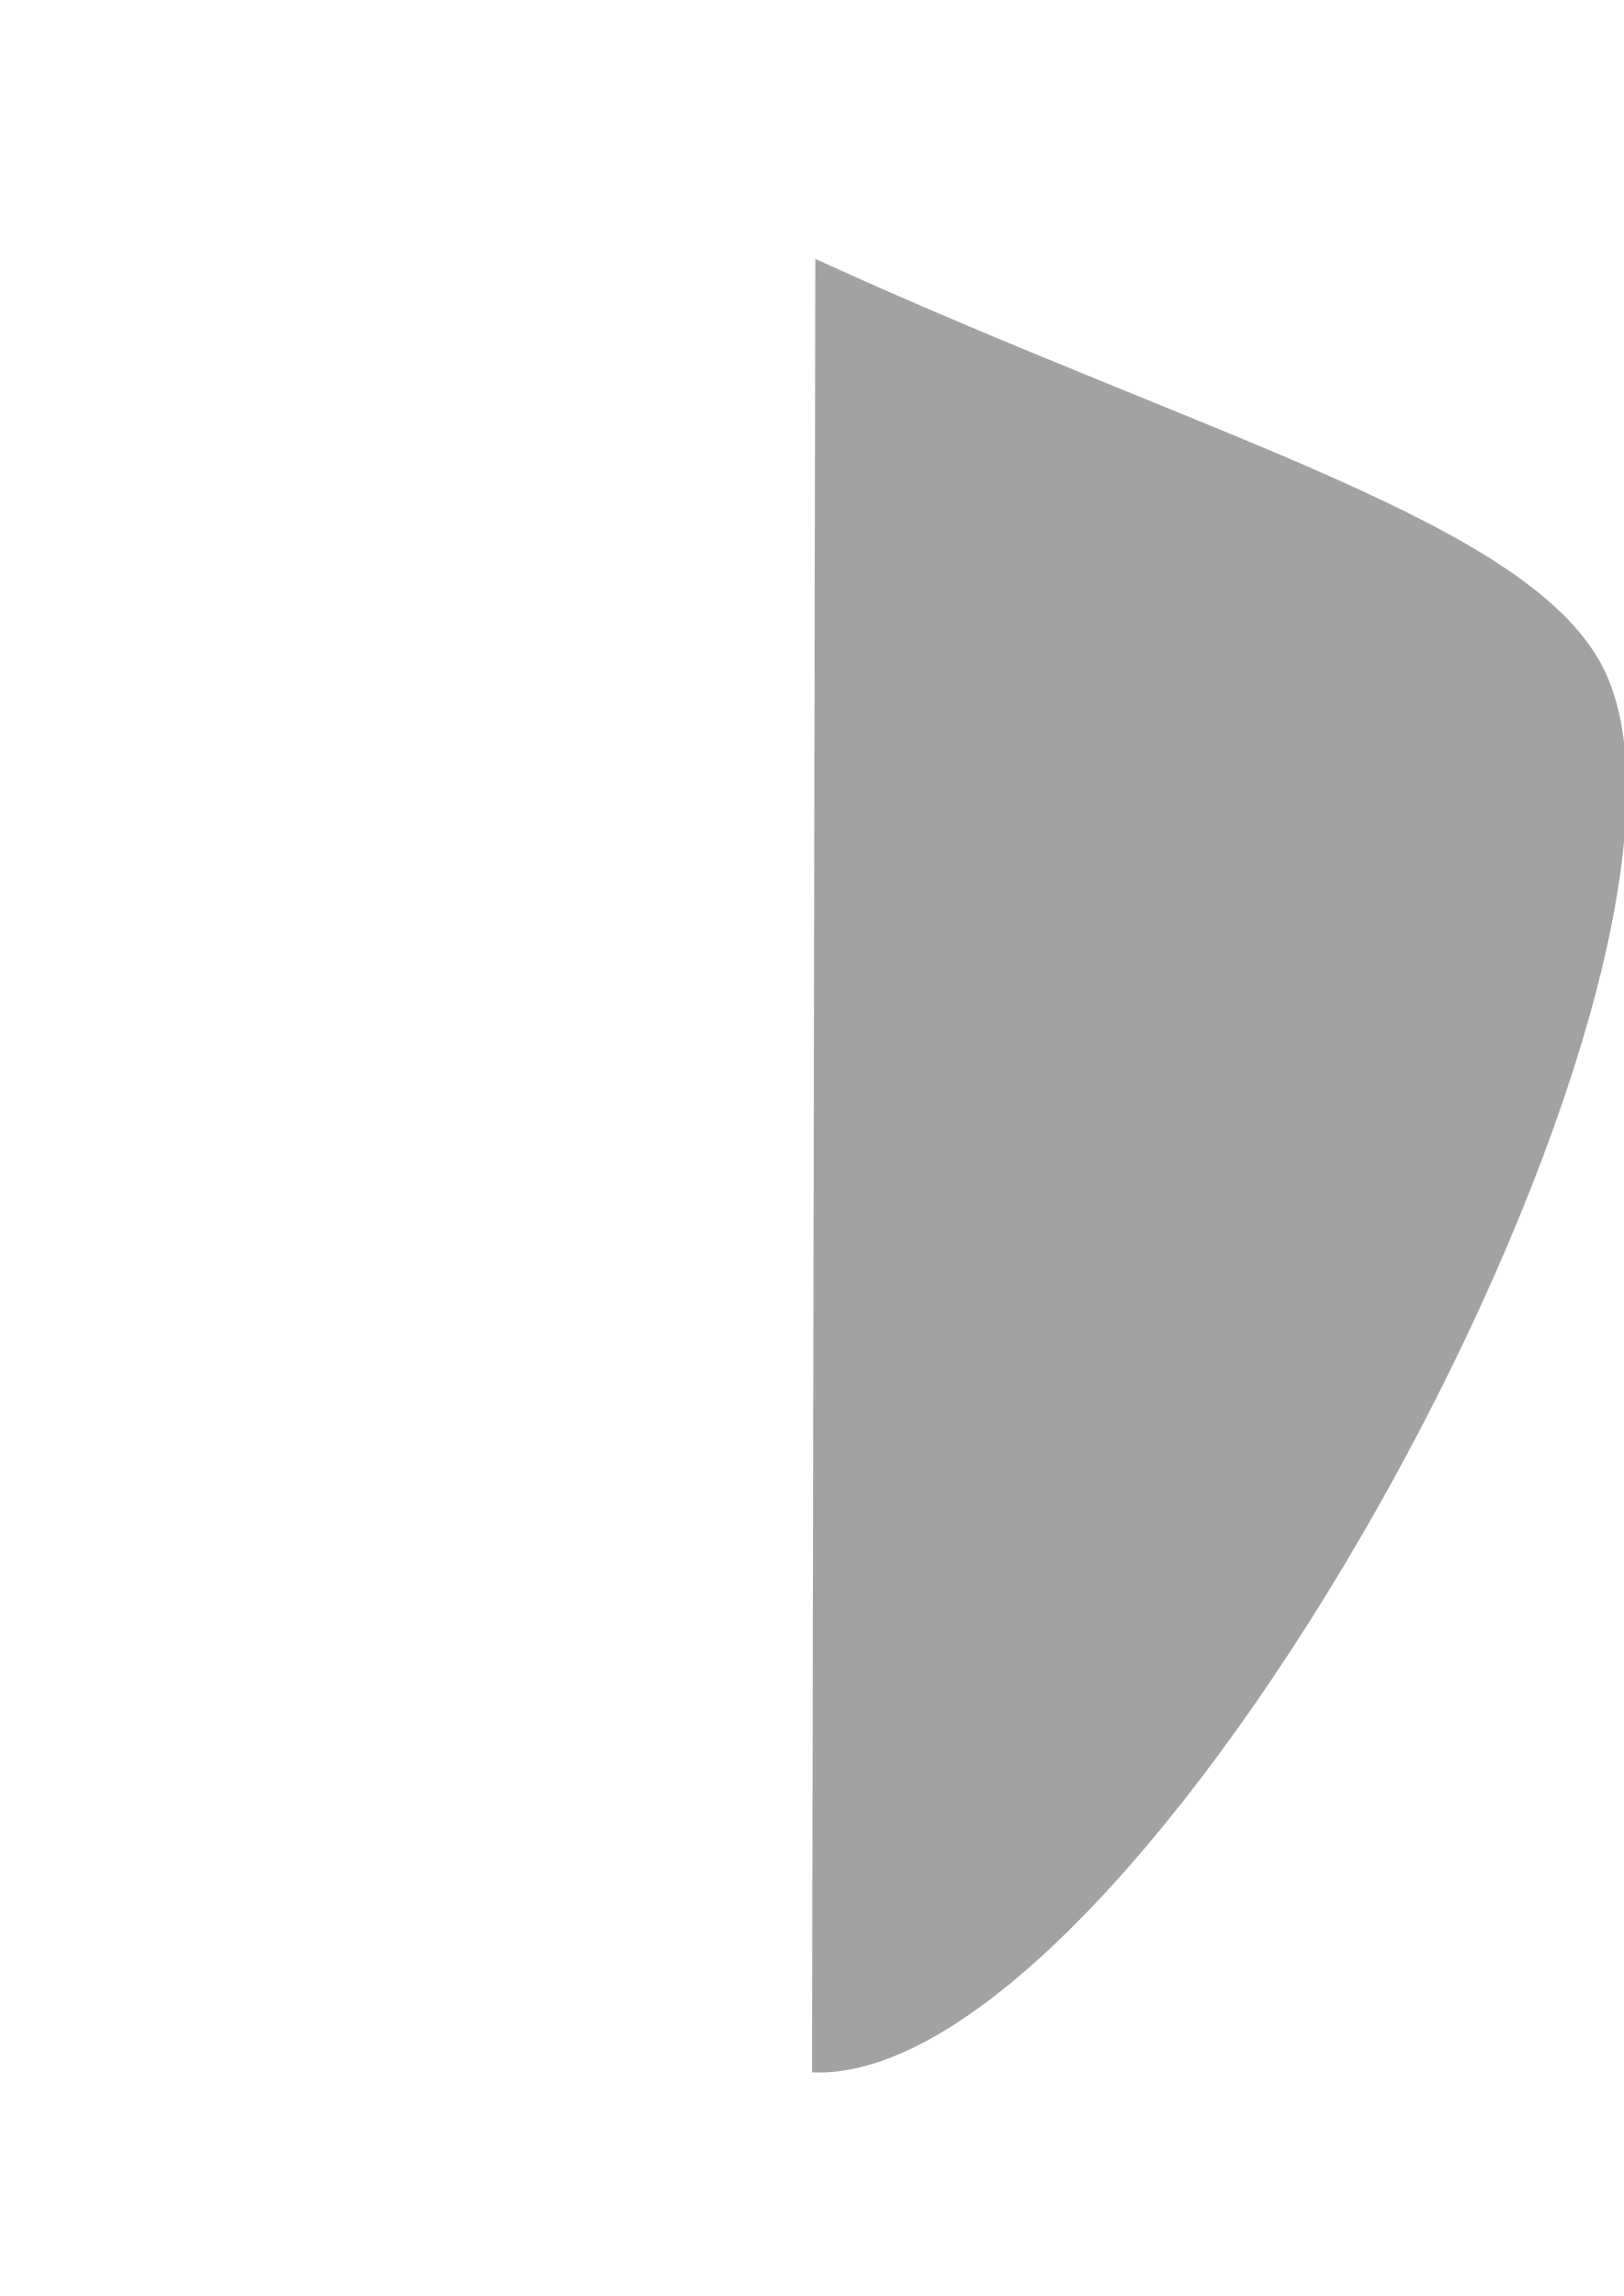
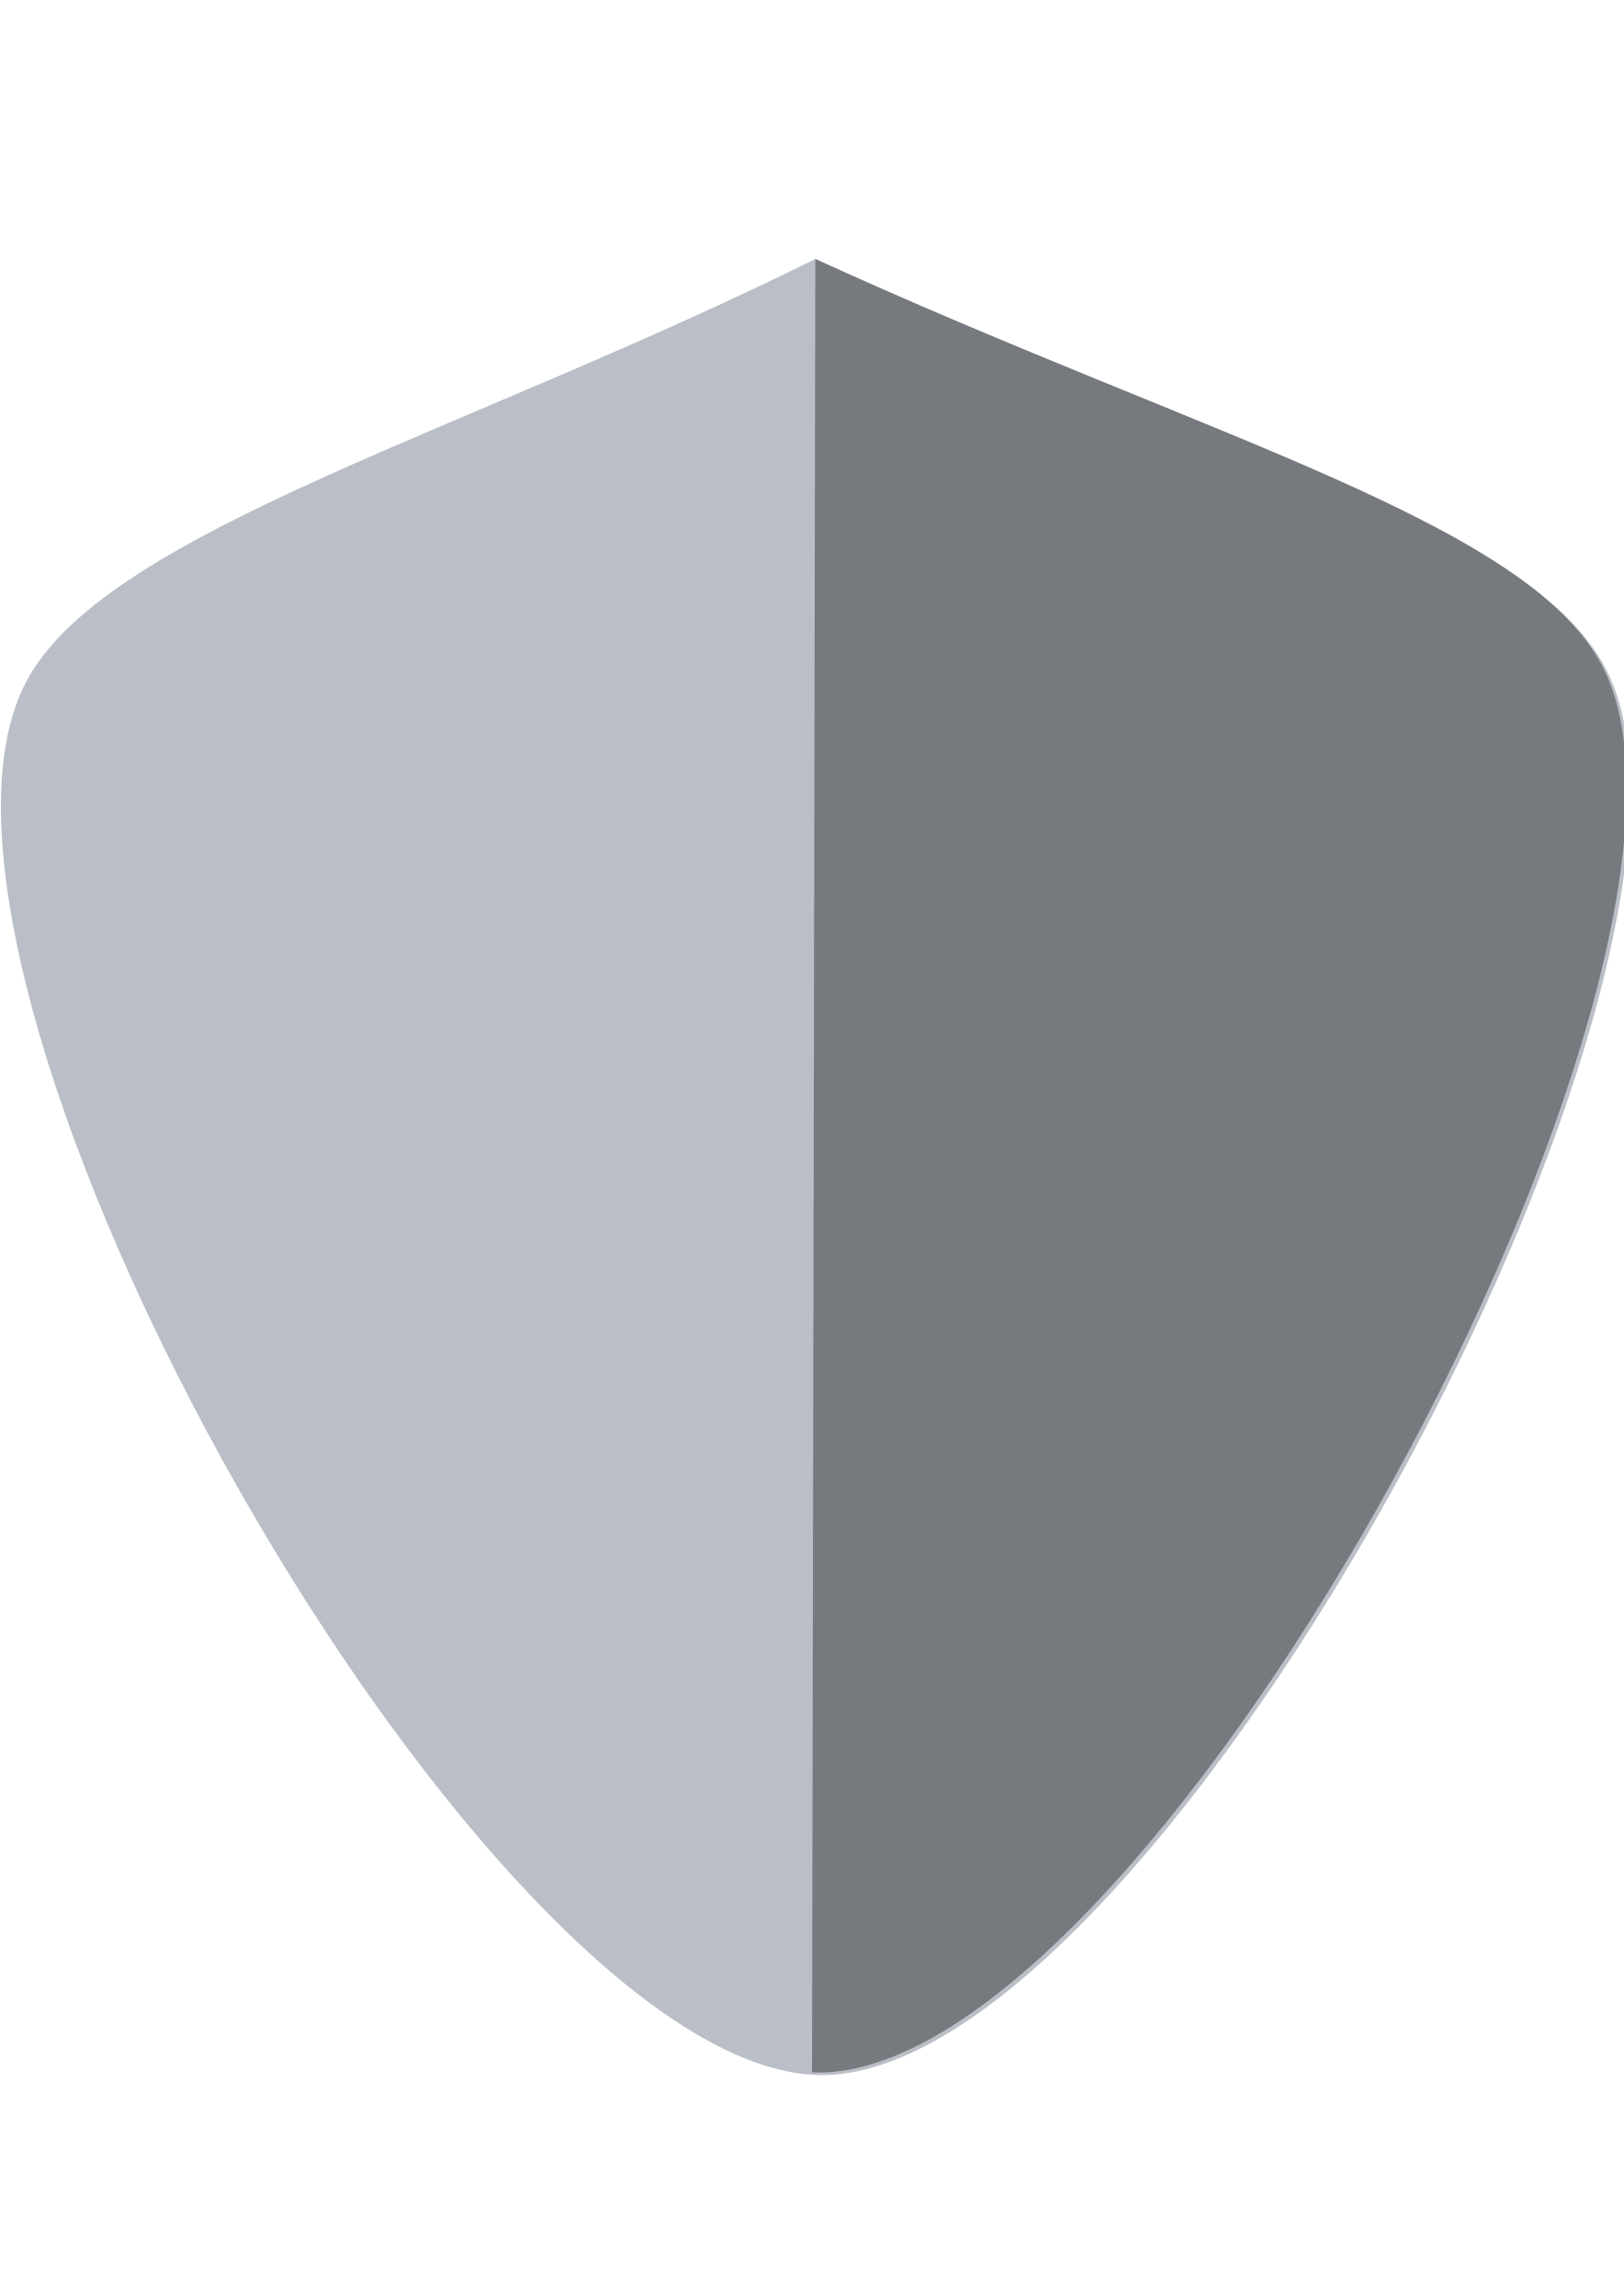
<svg xmlns="http://www.w3.org/2000/svg" width="210mm" height="297mm" version="1.1" viewBox="0 0 210 297">
  <g transform="matrix(1.4807 0 0 1.4467 -51.254 -31.358)" stroke-width="0">
-     <path transform="rotate(.83497 -2337.6 3826.5)" d="m-17.65 47.927c7.231-13.24 37.887-22.382 68.116-38.304 34.954 15.749 63.623 22.935 69.871 36.23 12.519 26.636-37.01 124.22-66.263 126.11s-86.159-97.601-71.724-124.03z" fill="#ffffff19" style="paint-order:markers fill stroke" />
+     <path transform="rotate(.83497 -2337.6 3826.5)" d="m-17.65 47.927c7.231-13.24 37.887-22.382 68.116-38.304 34.954 15.749 63.623 22.935 69.871 36.23 12.519 26.636-37.01 124.22-66.263 126.11s-86.159-97.601-71.724-124.03z" fill="#4755695f" style="paint-order:markers fill stroke" />
    <path d="m105.83 44.829-0.287 162.14c0.413 0.018 0.823 0.025 1.226 5e-3 29.277-1.465 80.223-98.313 68.094-125.13-6.053-13.382-34.319-20.768-69.033-37.017z" fill-opacity=".364" style="paint-order:markers fill stroke" />
  </g>
</svg>
